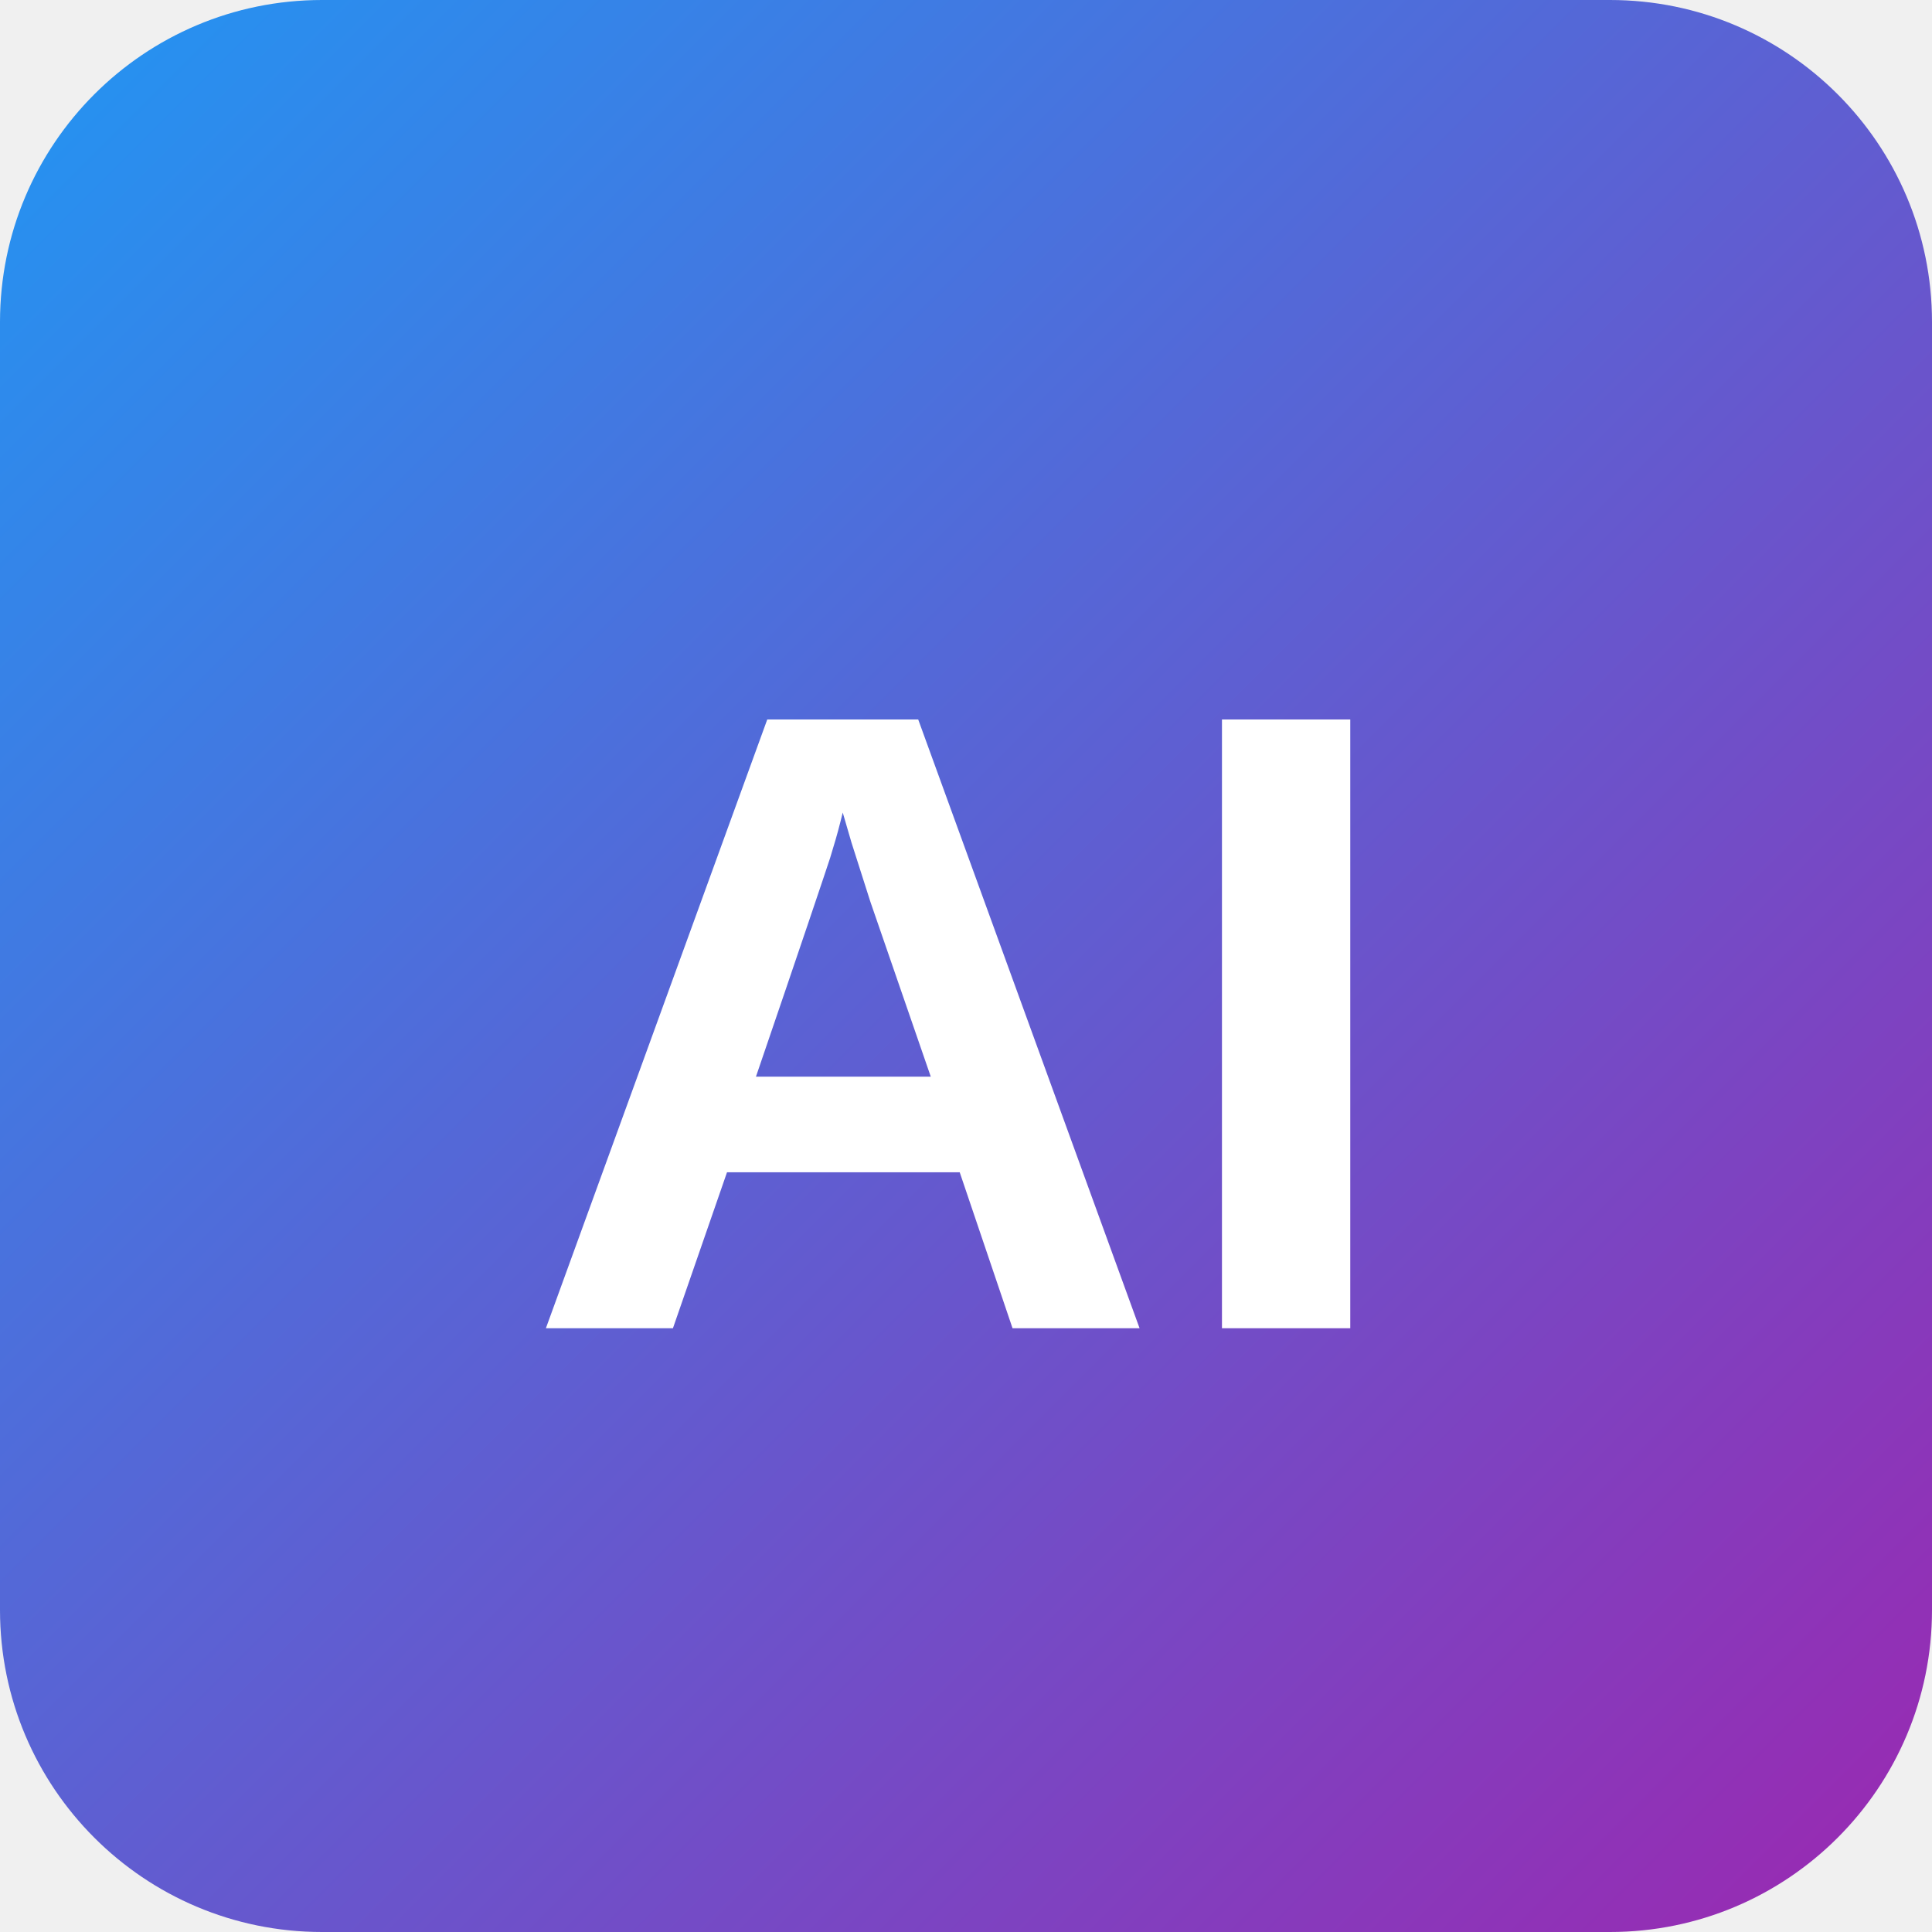
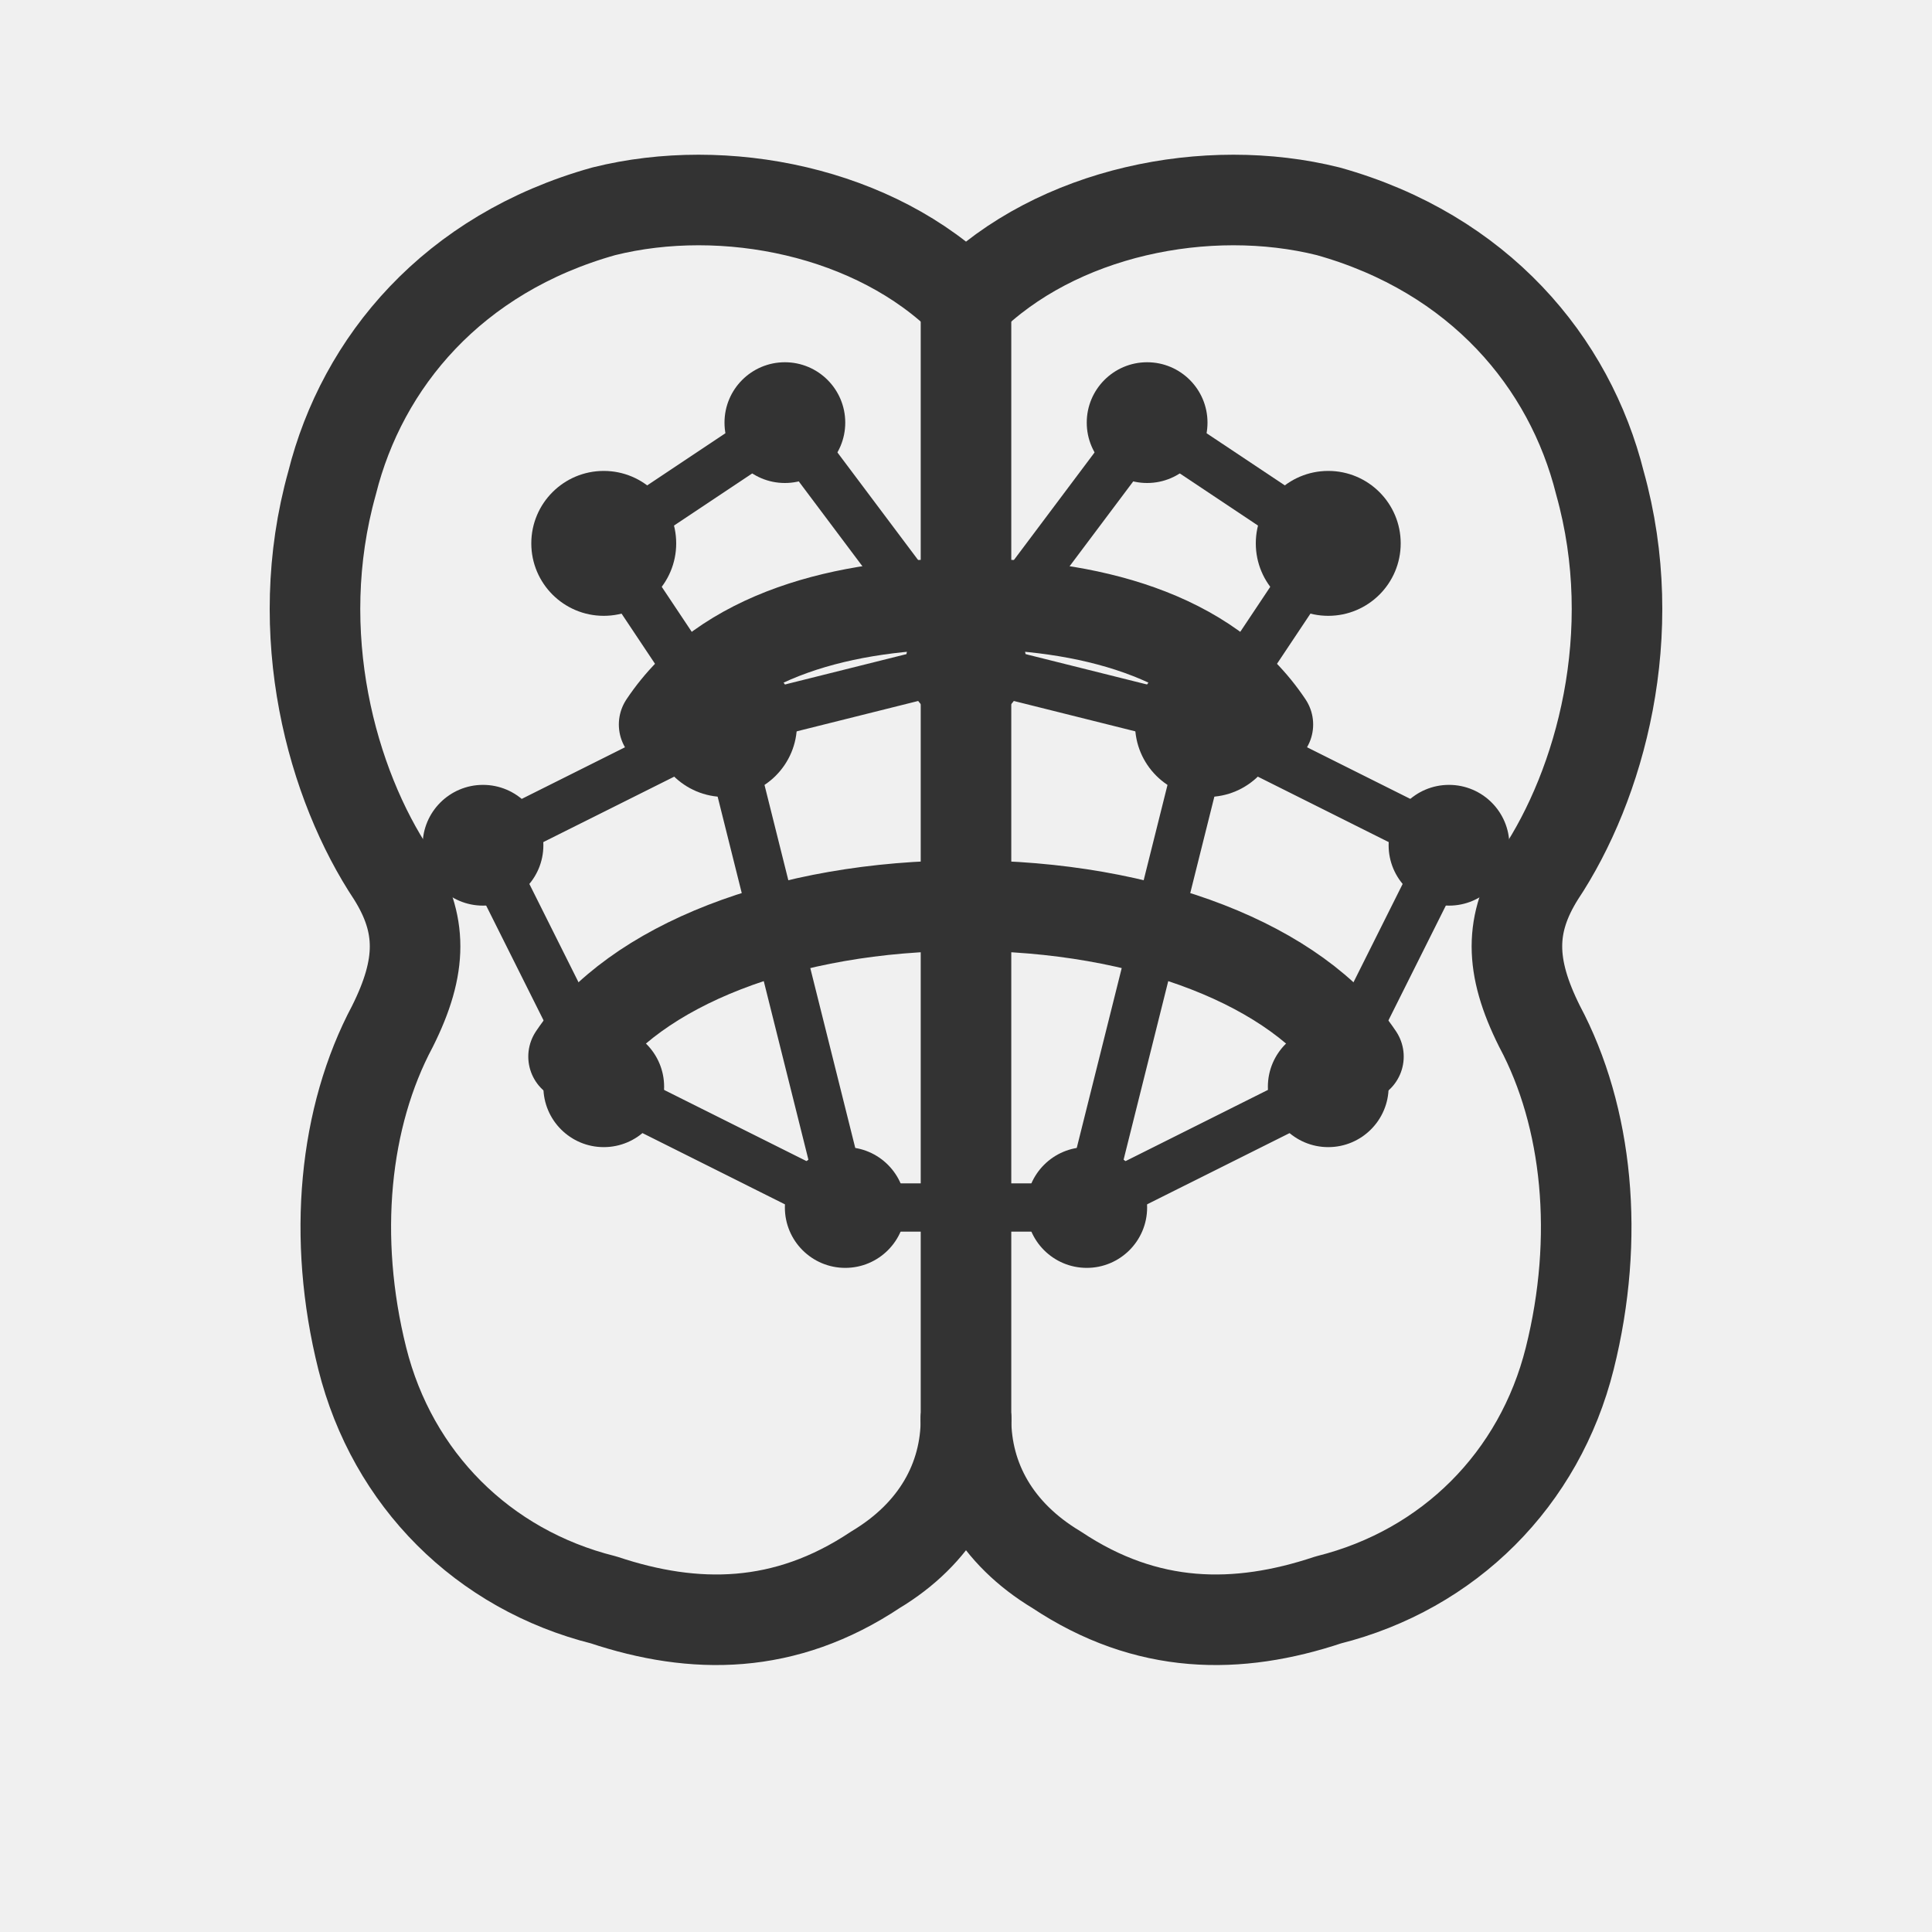
- <svg xmlns="http://www.w3.org/2000/svg" viewBox="0 0 24 24">
-   <defs>
-     <linearGradient id="g" x1="0%" y1="0%" x2="100%" y2="100%">
-       <stop offset="0%" stop-color="#2196F3" />
-       <stop offset="100%" stop-color="#9C27B0" />
-     </linearGradient>
-   </defs>
-   <rect width="24" height="24" rx="4" fill="url(#g)" />
-   <text x="12" y="16.5" text-anchor="middle" font-family="Arial,Helvetica,sans-serif" font-weight="bold" font-size="11" fill="white">AI</text>
+ <svg xmlns="http://www.w3.org/2000/svg" viewBox="0 0 32 32" fill="none" stroke="#333" stroke-width="1.5" stroke-linecap="round" stroke-linejoin="round">
+   <path d="M16 5c-1.5-1.5-4-2-6-1.5C7.5 4.2 6 6 5.5 8c-.7 2.5 0 5 1 6.5.5.8.5 1.5 0 2.5-.8 1.5-1 3.5-.5 5.5.5 2 2 3.5 4 4 1.5.5 3 .5 4.5-.5 1-.6 1.5-1.5 1.5-2.5" />
+   <path d="M16 5c1.5-1.5 4-2 6-1.5 2.5.7 4 2.5 4.5 4.5.7 2.5 0 5-1 6.5-.5.8-.5 1.5 0 2.5.8 1.5 1 3.5.5 5.5-.5 2-2 3.5-4 4-1.5.5-3 .5-4.5-.5-1-.6-1.5-1.5-1.5-2.5" />
+   <path d="M16 5v18.5" />
+   <path d="M16 10c-2 0-4 .5-5 2" />
+   <path d="M16 15c-3 0-5.5 1-6.5 2.5" />
+   <path d="M16 10c2 0 4 .5 5 2" />
+   <path d="M16 15c3 0 5.5 1 6.5 2.5" />
+   <circle cx="10" cy="9" r="1.2" fill="#333" stroke="none" />
+   <circle cx="13" cy="7" r="1" fill="#333" stroke="none" />
+   <circle cx="19" cy="7" r="1" fill="#333" stroke="none" />
+   <circle cx="22" cy="9" r="1.2" fill="#333" stroke="none" />
+   <circle cx="8" cy="14" r="1" fill="#333" stroke="none" />
+   <circle cx="12" cy="12" r="1.2" fill="#333" stroke="none" />
+   <circle cx="20" cy="12" r="1.2" fill="#333" stroke="none" />
+   <circle cx="24" cy="14" r="1" fill="#333" stroke="none" />
+   <circle cx="16" cy="11" r="1" fill="#333" stroke="none" />
+   <circle cx="10" cy="18" r="1" fill="#333" stroke="none" />
+   <circle cx="22" cy="18" r="1" fill="#333" stroke="none" />
+   <circle cx="14" cy="20" r="1" fill="#333" stroke="none" />
+   <circle cx="18" cy="20" r="1" fill="#333" stroke="none" />
+   <line x1="10" y1="9" x2="13" y2="7" stroke="#333" stroke-width="0.8" />
+   <line x1="13" y1="7" x2="16" y2="11" stroke="#333" stroke-width="0.8" />
+   <line x1="19" y1="7" x2="16" y2="11" stroke="#333" stroke-width="0.8" />
+   <line x1="19" y1="7" x2="22" y2="9" stroke="#333" stroke-width="0.8" />
+   <line x1="10" y1="9" x2="12" y2="12" stroke="#333" stroke-width="0.8" />
+   <line x1="12" y1="12" x2="16" y2="11" stroke="#333" stroke-width="0.8" />
+   <line x1="16" y1="11" x2="20" y2="12" stroke="#333" stroke-width="0.8" />
+   <line x1="20" y1="12" x2="22" y2="9" stroke="#333" stroke-width="0.8" />
+   <line x1="8" y1="14" x2="12" y2="12" stroke="#333" stroke-width="0.8" />
+   <line x1="20" y1="12" x2="24" y2="14" stroke="#333" stroke-width="0.8" />
+   <line x1="8" y1="14" x2="10" y2="18" stroke="#333" stroke-width="0.8" />
+   <line x1="24" y1="14" x2="22" y2="18" stroke="#333" stroke-width="0.8" />
+   <line x1="12" y1="12" x2="14" y2="20" stroke="#333" stroke-width="0.8" />
+   <line x1="20" y1="12" x2="18" y2="20" stroke="#333" stroke-width="0.8" />
+   <line x1="10" y1="18" x2="14" y2="20" stroke="#333" stroke-width="0.8" />
+   <line x1="14" y1="20" x2="18" y2="20" stroke="#333" stroke-width="0.8" />
+   <line x1="18" y1="20" x2="22" y2="18" stroke="#333" stroke-width="0.8" />
</svg>
